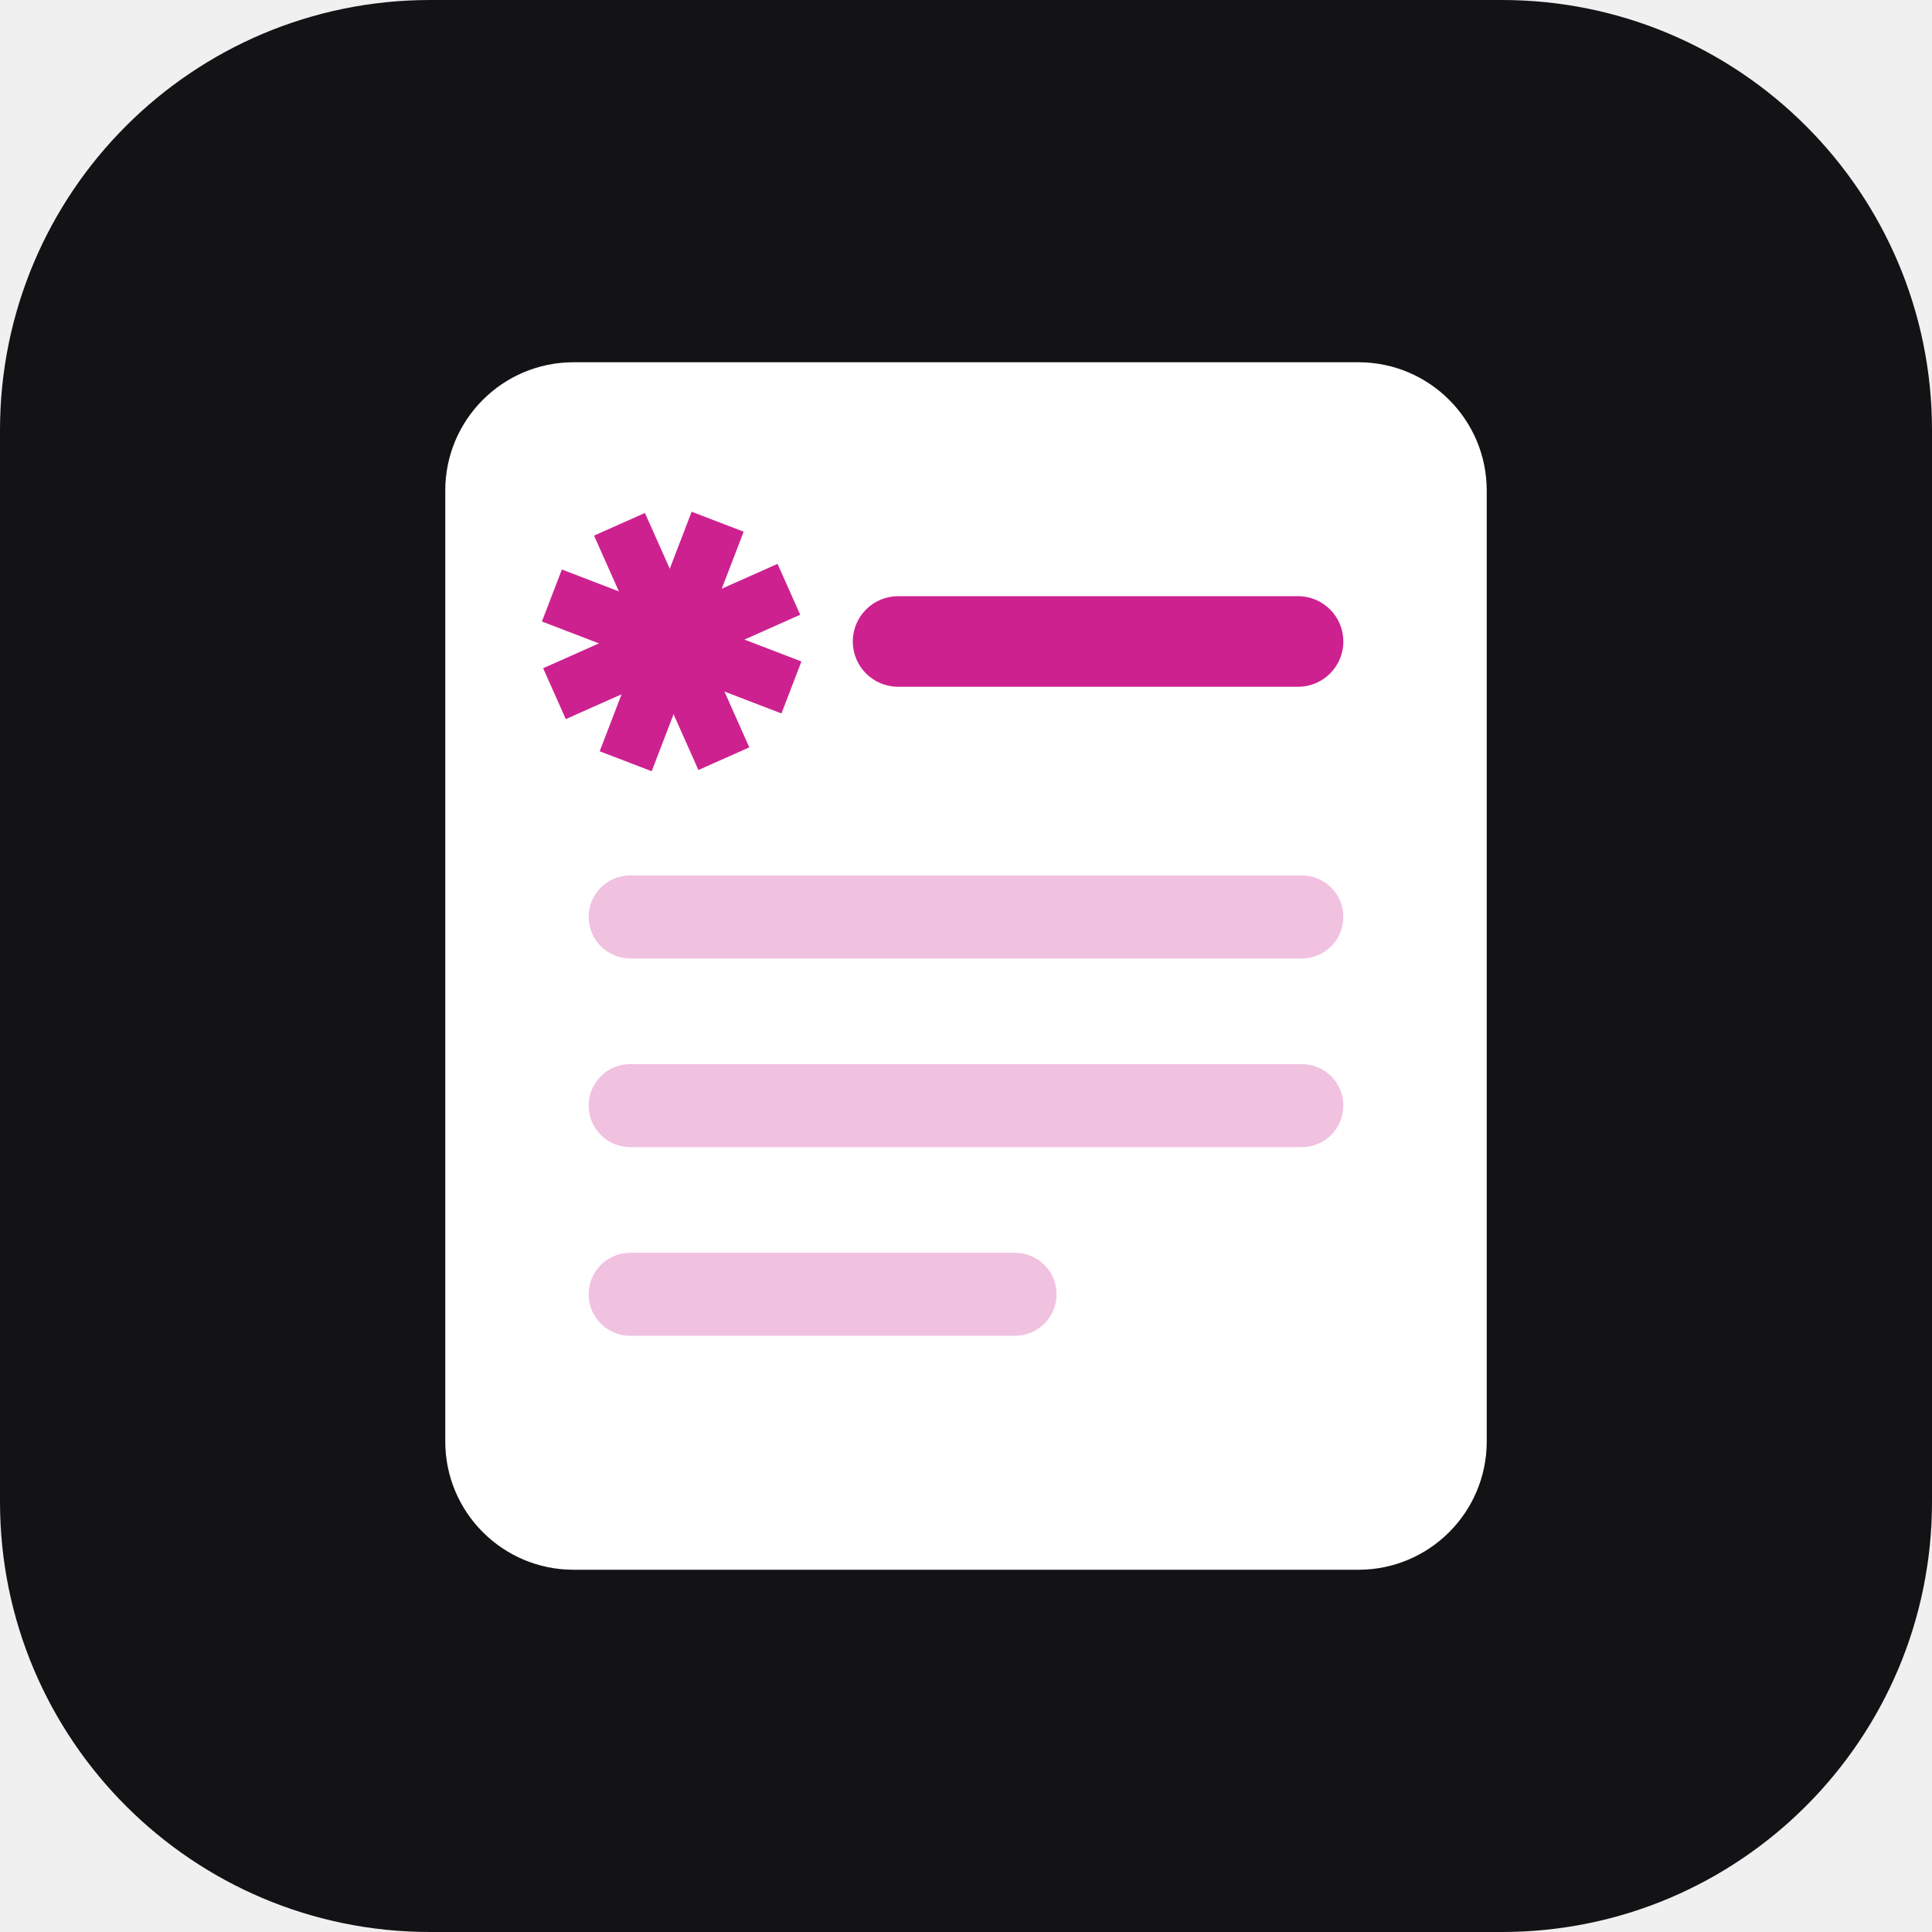
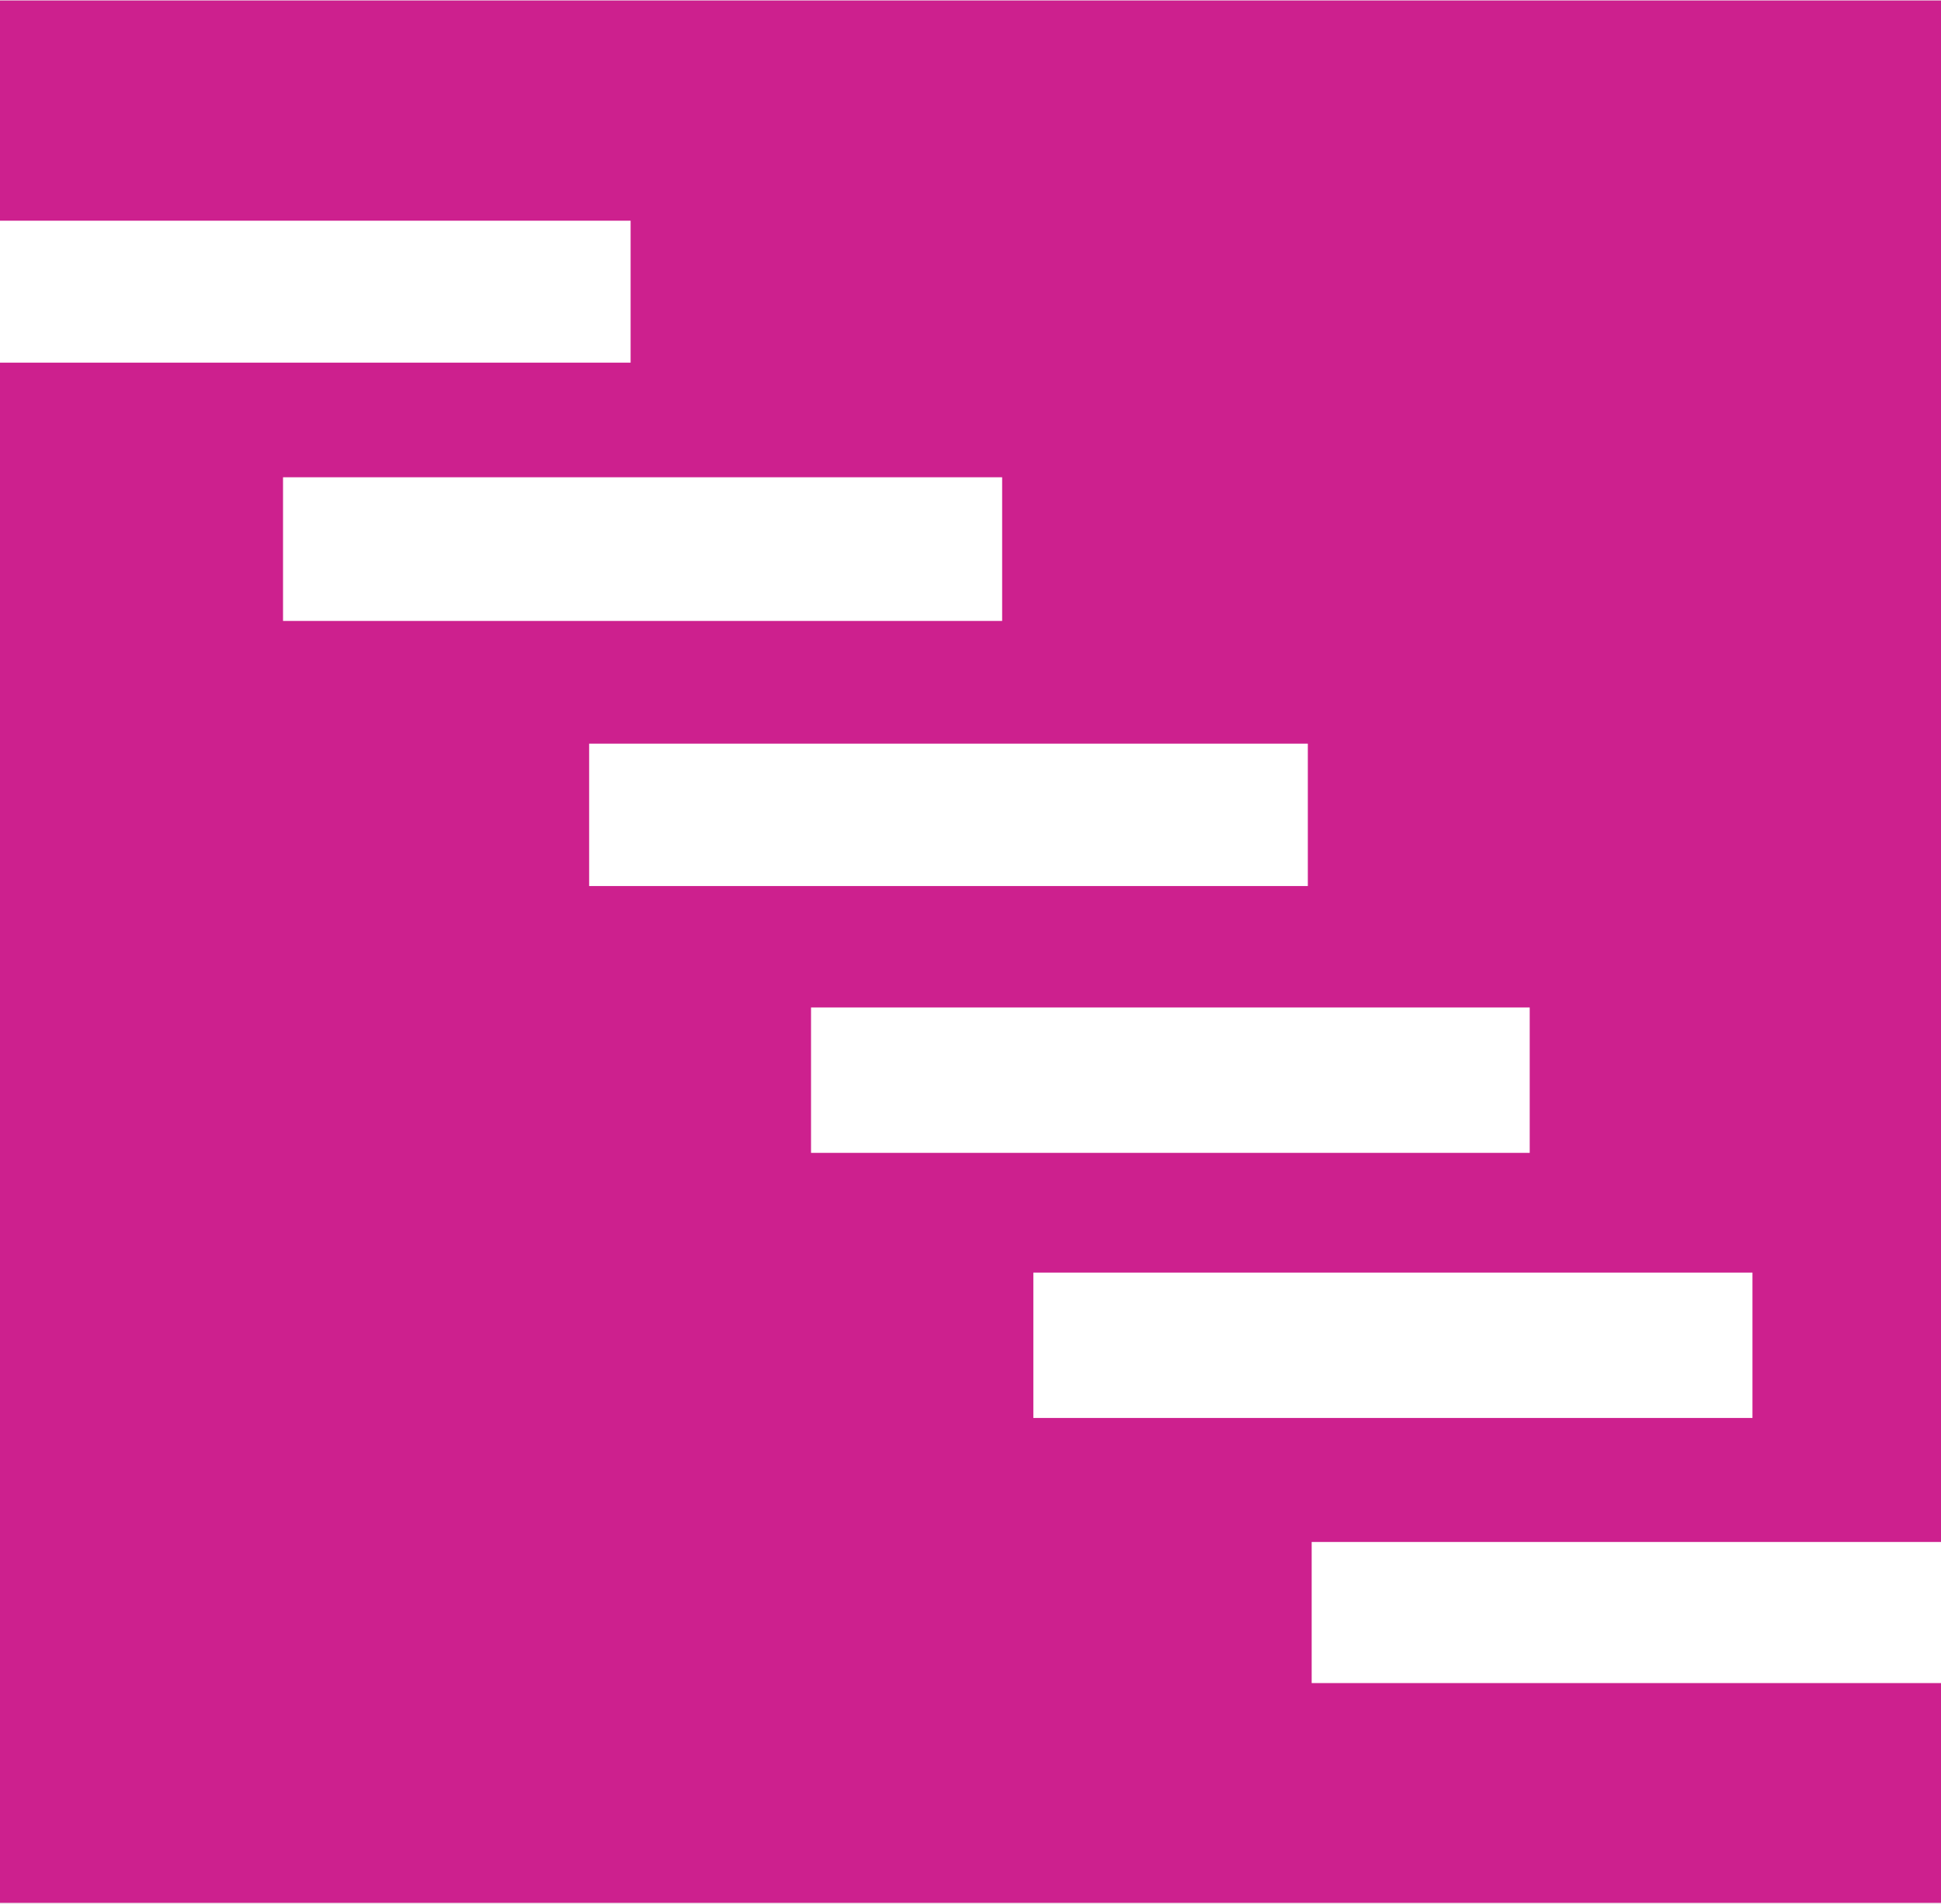
- <svg xmlns="http://www.w3.org/2000/svg" viewBox="0 0 512 512" width="512" height="512">
-   <rect width="512" height="512" rx="114" fill="#131316" />
-   <g>
-     <rect x="118" y="96" width="276" height="320" rx="34" fill="#FFFFFF" />
-     <g fill="#CD2190">
-       <rect x="170.62" y="136.00" width="14.76" height="68.00" transform="rotate(21 178 170)" />
-       <rect x="170.62" y="136.00" width="14.76" height="68.00" transform="rotate(66 178 170)" />
-       <rect x="170.62" y="136.00" width="14.76" height="68.00" transform="rotate(111 178 170)" />
-       <rect x="170.62" y="136.00" width="14.76" height="68.00" transform="rotate(156 178 170)" />
-     </g>
-     <rect x="226" y="158" width="130" height="24" rx="12.0" fill="#CD2190" opacity="1.0" />
-     <rect x="156" y="232" width="200" height="22" rx="11.0" fill="#CD2190" opacity="0.28" />
-     <rect x="156" y="282" width="200" height="22" rx="11.0" fill="#CD2190" opacity="0.28" />
-     <rect x="156" y="332" width="124" height="22" rx="11.0" fill="#CD2190" opacity="0.28" />
+ <svg xmlns="http://www.w3.org/2000/svg" viewBox="0 0 4540 4449" width="512" height="502" role="img" aria-label="Zero Form">
+   <g transform="translate(0 0) scale(1.0)">
+     <rect width="4540" height="4449" fill="#CD208E" />
+     <rect x="0" y="515" width="1475" height="332" fill="#FFFFFF" />
+     <rect x="662" y="1115" width="1682" height="336" fill="#FFFFFF" />
+     <rect x="1378" y="1738" width="1681" height="333" fill="#FFFFFF" />
+     <rect x="1897" y="2355" width="1681" height="340" fill="#FFFFFF" />
+     <rect x="2417" y="2975" width="1682" height="340" fill="#FFFFFF" />
+     <rect x="3068" y="3605" width="1472" height="330" fill="#FFFFFF" />
  </g>
</svg>
